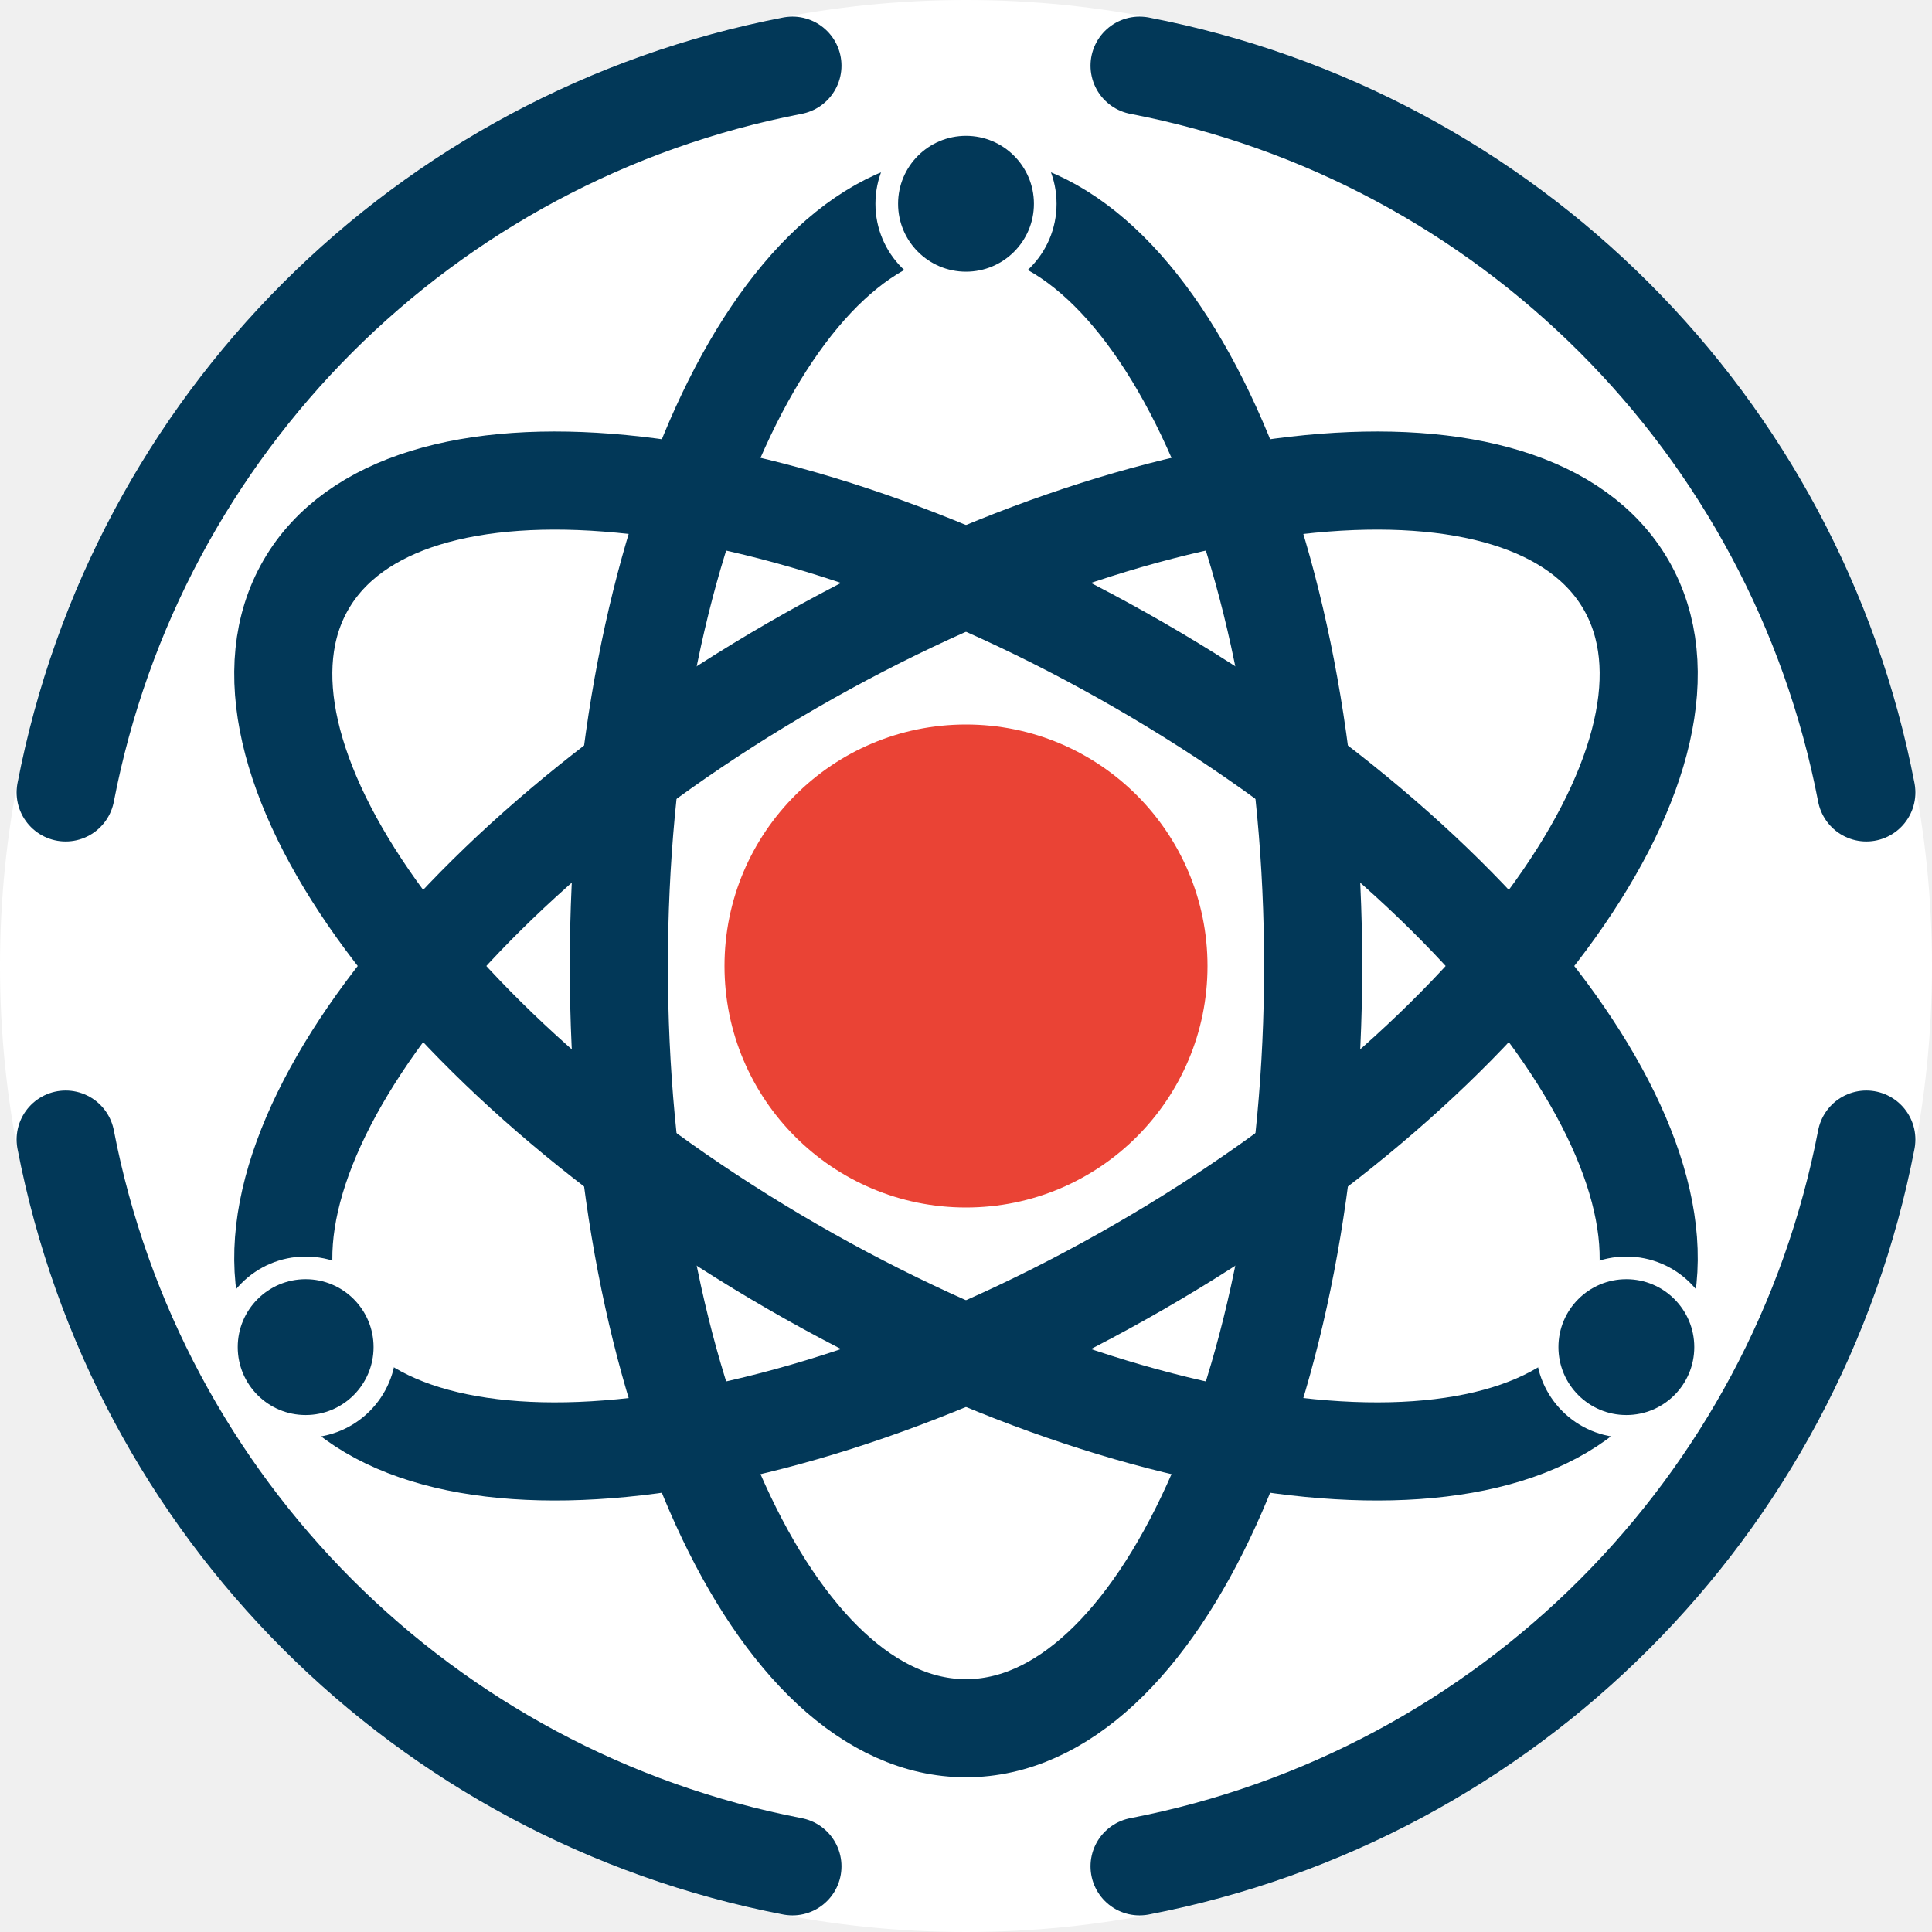
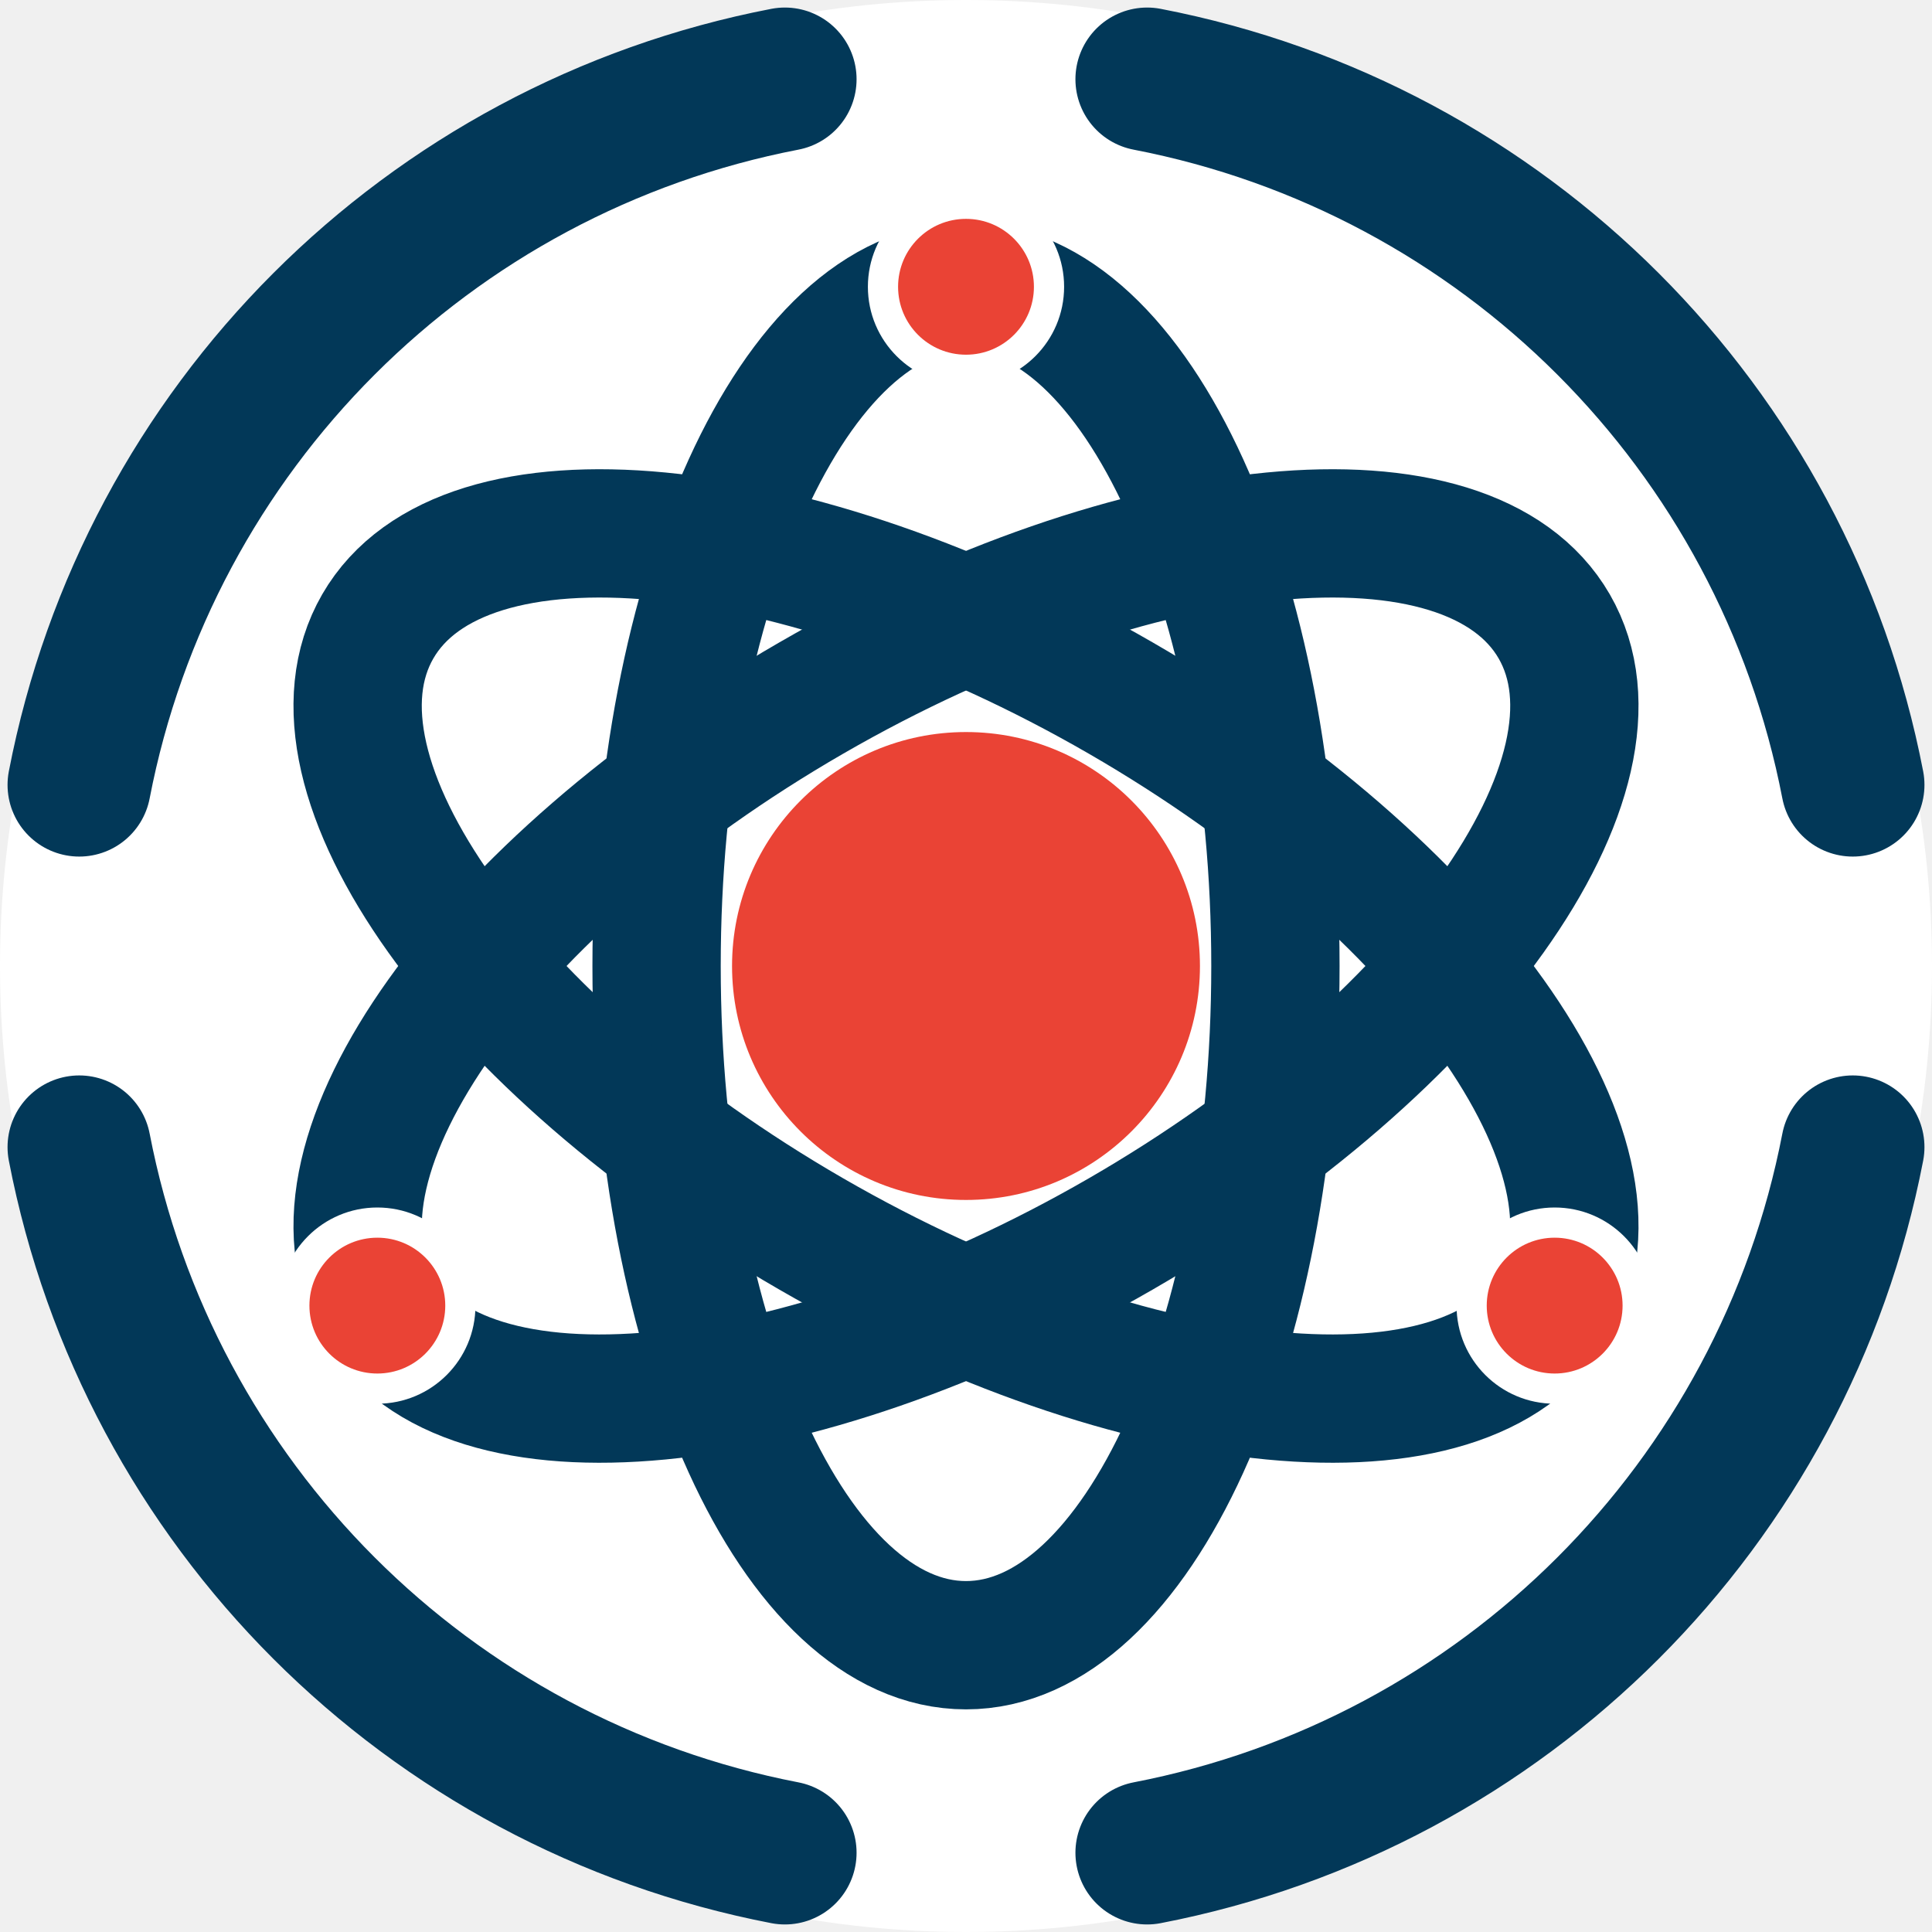
<svg xmlns="http://www.w3.org/2000/svg" viewBox="0 0 512 512" width="512" height="512">
  <circle cx="256" cy="256" r="256" fill="#FFFFFF" />
-   <g transform="translate(256, 256)" fill="none" stroke="#023858" stroke-width="26" stroke-linecap="round">
-     <path id="q" d="M 238.6 -46 A 243 243 0 0 0 46 -238.6" />
+   <g transform="translate(256, 256)" fill="none" stroke="#023858" stroke-width="38" stroke-linecap="round">
+     <path id="q" d="M 235 -48 A 236 236 0 0 0 48 -235" />
    <use href="#q" transform="scale(1,-1)" />
    <use href="#q" transform="scale(-1,1)" />
    <use href="#q" transform="scale(-1,-1)" />
  </g>
-   <circle cx="256" cy="256" r="64" fill="#EA4335" />
-   <g id="orbits" transform="translate(256, 256)" fill="none" stroke="#023858" stroke-width="26">
-     <ellipse rx="202" ry="92" transform="rotate(90)" />
-     <ellipse rx="202" ry="92" transform="rotate(30)" />
-     <ellipse rx="202" ry="92" transform="rotate(150)" />
+   <circle cx="256" cy="256" r="62" fill="#EA4335" />
+   <g id="orbits" transform="translate(256, 256)" fill="none" stroke="#023858" stroke-width="34">
+     <ellipse rx="180" ry="82" transform="rotate(90)" />
+     <ellipse rx="180" ry="82" transform="rotate(30)" />
+     <ellipse rx="180" ry="82" transform="rotate(150)" />
  </g>
  <g id="electrons">
-     <circle cx="256" cy="54" r="24" fill="#FFFFFF" />
-     <circle cx="256" cy="54" r="18" fill="#023858" />
-     <circle cx="431" cy="357" r="24" fill="#FFFFFF" />
-     <circle cx="431" cy="357" r="18" fill="#023858" />
-     <circle cx="81" cy="357" r="24" fill="#FFFFFF" />
-     <circle cx="81" cy="357" r="18" fill="#023858" />
+     <circle cx="256" cy="76" r="26" fill="#FFFFFF" />
+     <circle cx="256" cy="76" r="18" fill="#EA4335" />
+     <circle cx="412" cy="346" r="26" fill="#FFFFFF" />
+     <circle cx="412" cy="346" r="18" fill="#EA4335" />
+     <circle cx="100" cy="346" r="26" fill="#FFFFFF" />
+     <circle cx="100" cy="346" r="18" fill="#EA4335" />
  </g>
</svg>
